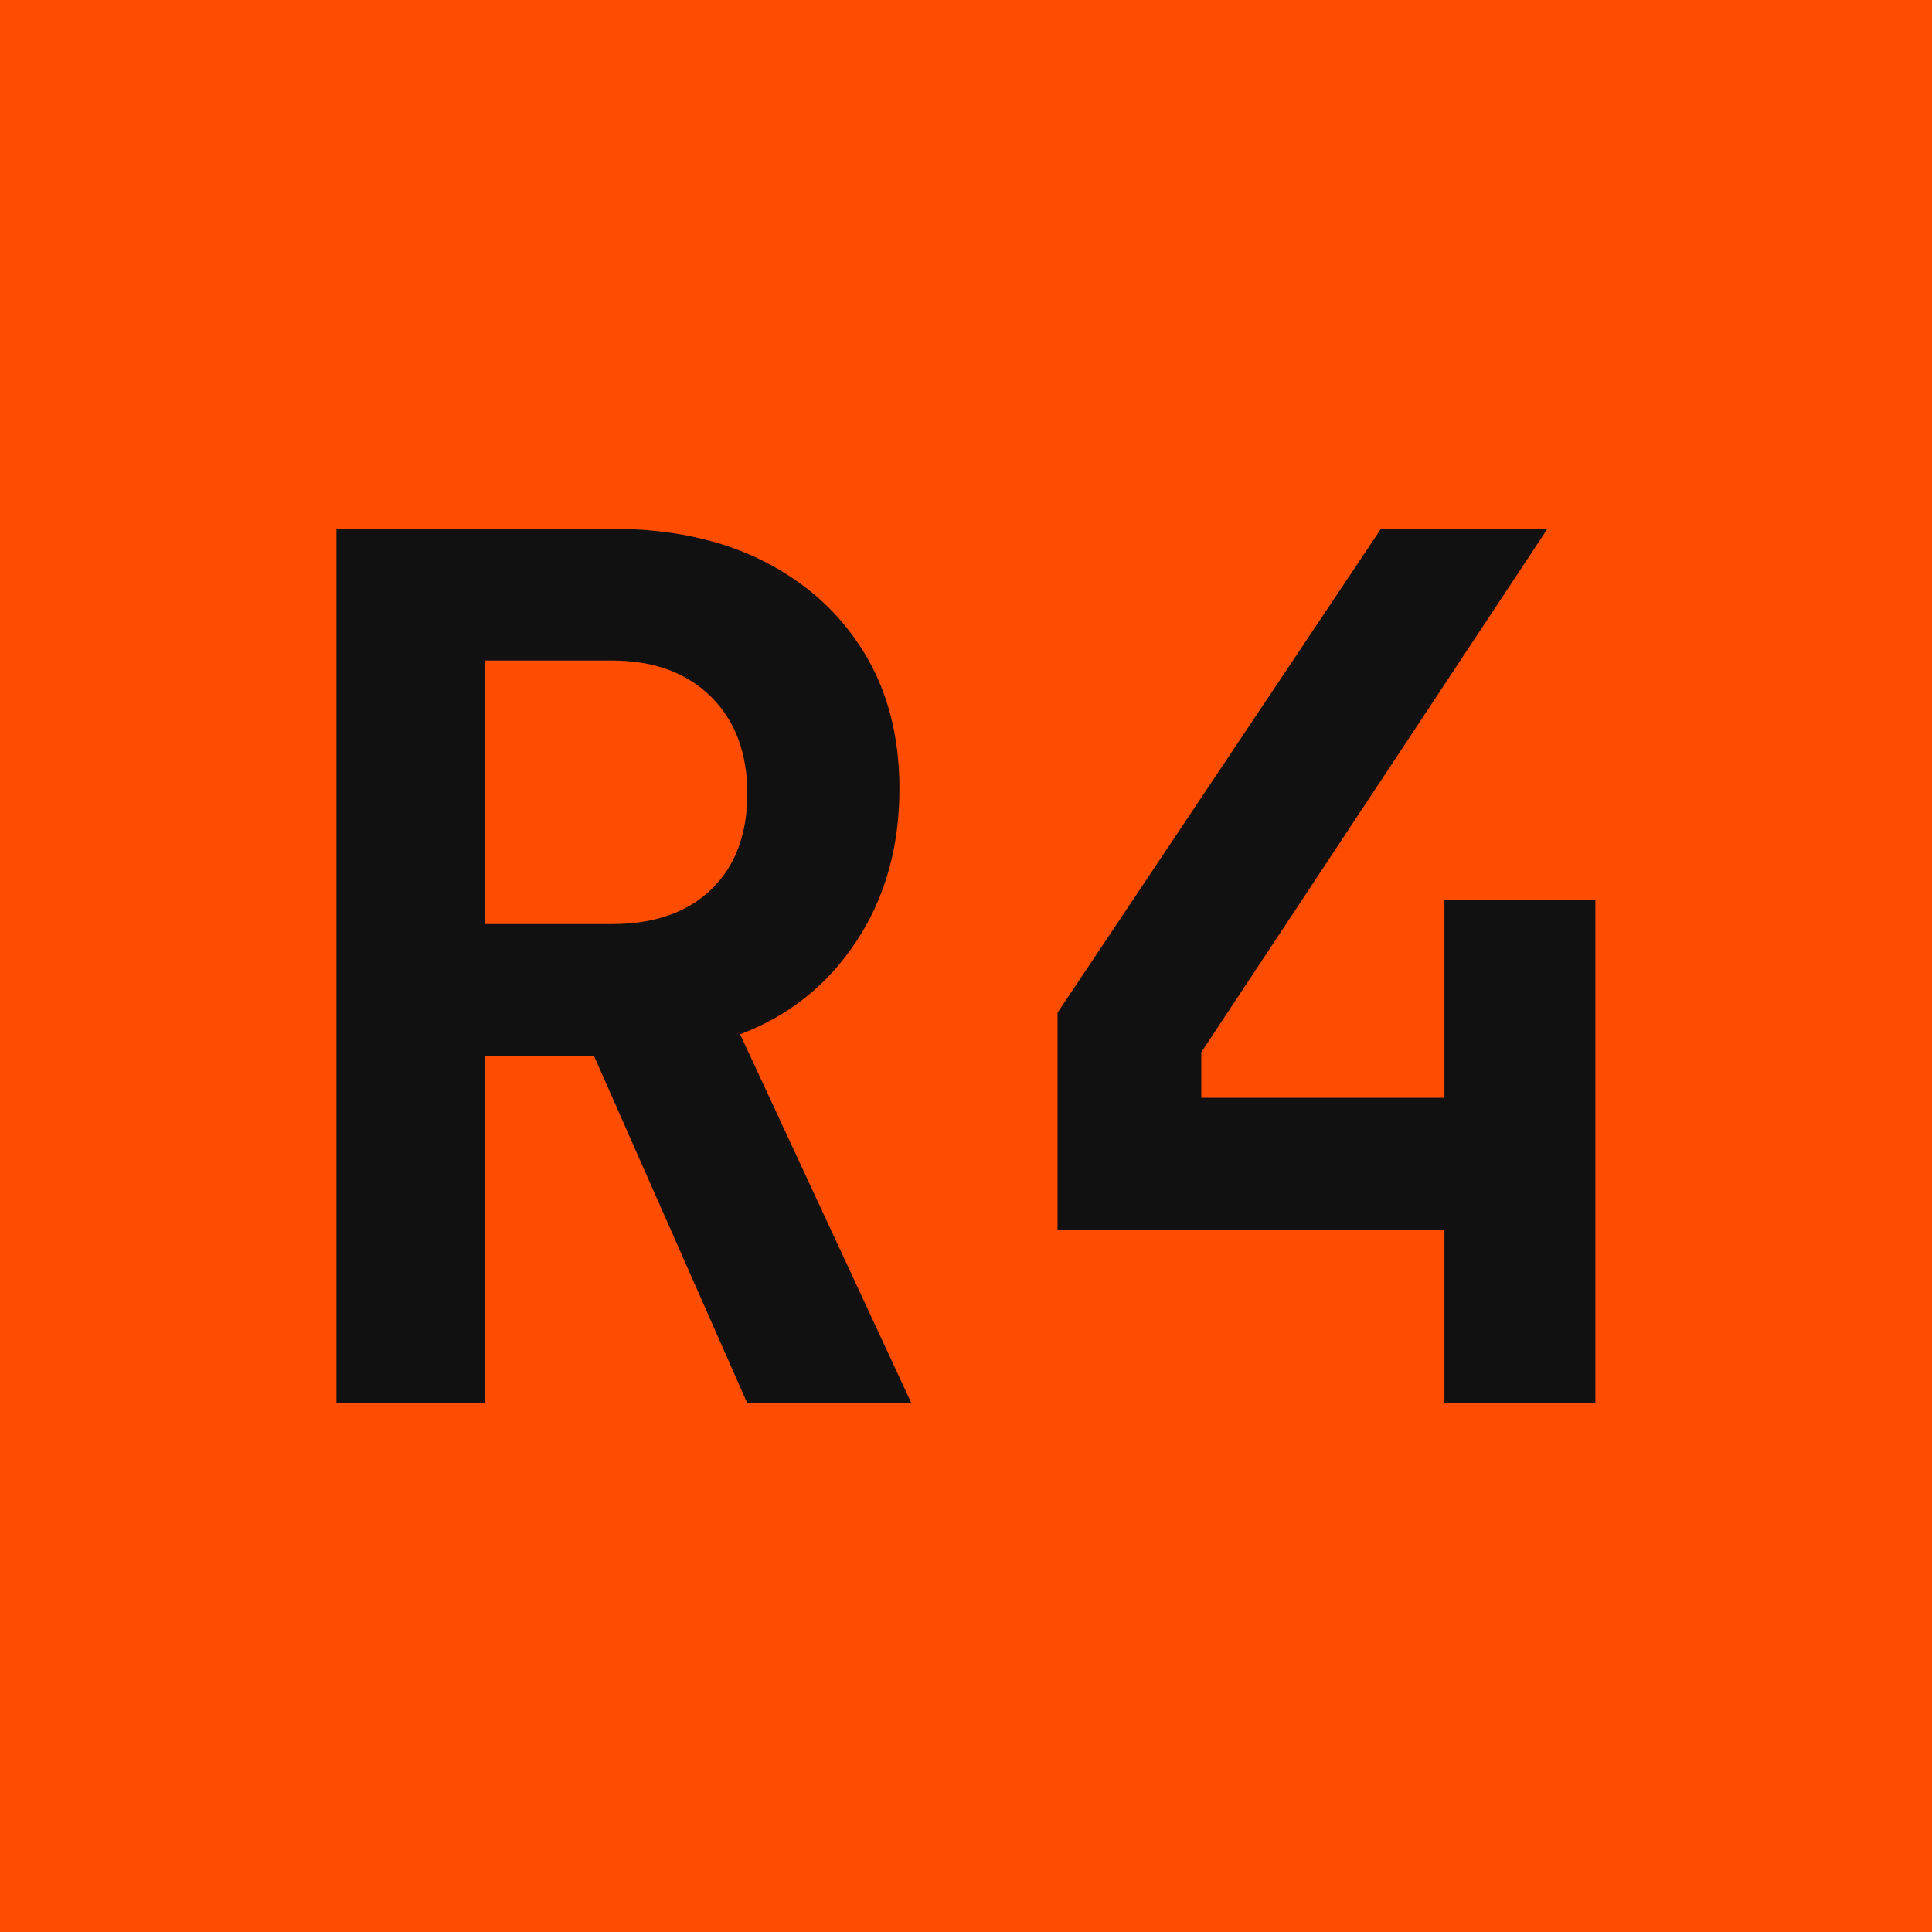
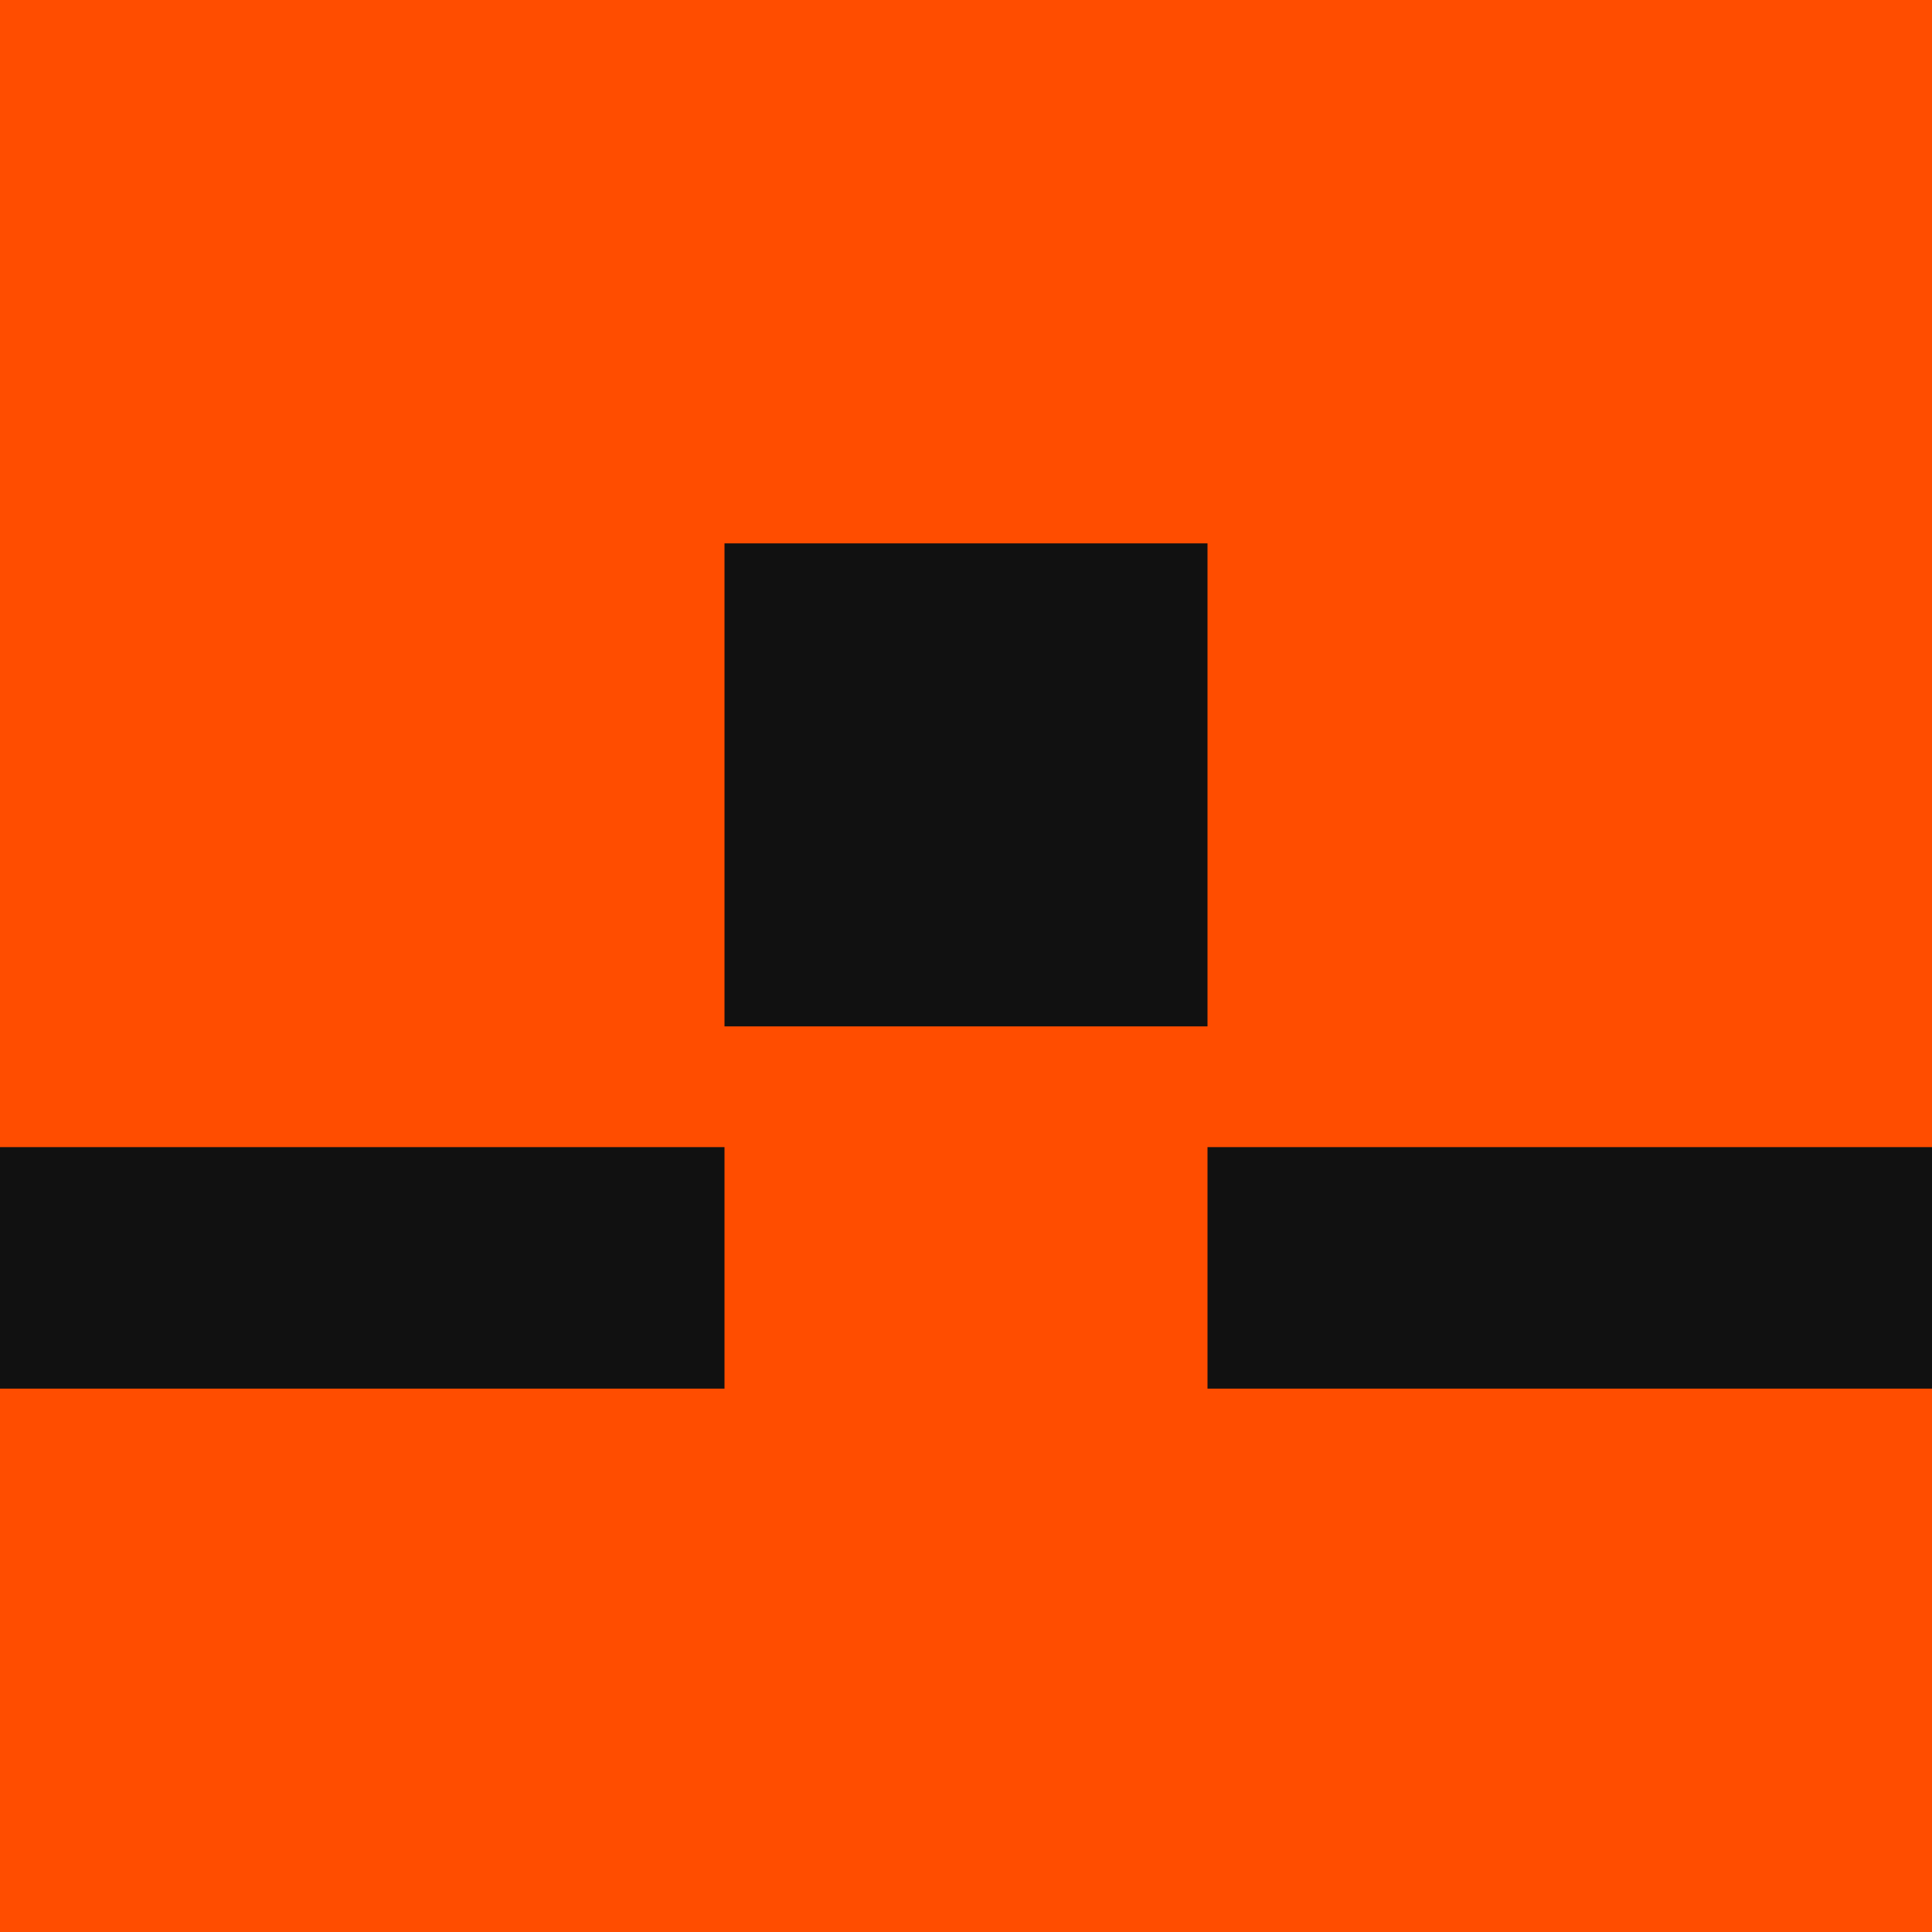
- <svg xmlns="http://www.w3.org/2000/svg" viewBox="0 0 100.0 100.0" width="100.0" height="100.0" fill="none" role="img" aria-label="Rail402">
-   <rect x="0" y="0" width="100.0" height="100.0" fill="#FF4D00" />
-   <g transform="translate(12.64 72.63)" fill="#111111">
-     <path d="M4.774 0.0V-45.26H19.034Q23.56 -45.26 26.877 -43.586Q30.194 -41.912 32.054 -38.905Q33.914 -35.898 33.914 -31.806Q33.914 -27.28 31.682 -23.901Q29.45 -20.522 25.668 -19.096L34.534 0.0H26.04L18.104 -17.98H12.462V0.0ZM12.462 -24.8H19.034Q22.32 -24.8 24.18 -26.598Q26.04 -28.396 26.04 -31.558Q26.04 -34.72 24.149 -36.58Q22.258 -38.44 19.034 -38.44H12.462Z" />
-     <path d="M62.124 0.0V-8.99H42.098V-20.212L58.838 -45.26H67.456L49.538 -18.166V-15.81H62.124V-26.04H69.936V0.0Z" />
-   </g>
+ <svg xmlns="http://www.w3.org/2000/svg" viewBox="0 0 64 64" width="64" height="64" role="img" aria-label="Rail402">
+   <rect width="64" height="64" fill="#FF4D00" />
+   <rect x="0" y="38" width="24" height="8" fill="#111111" />
+   <rect x="40" y="38" width="24" height="8" fill="#111111" />
+   <rect x="24" y="18" width="16" height="16" fill="#111111" />
</svg>
